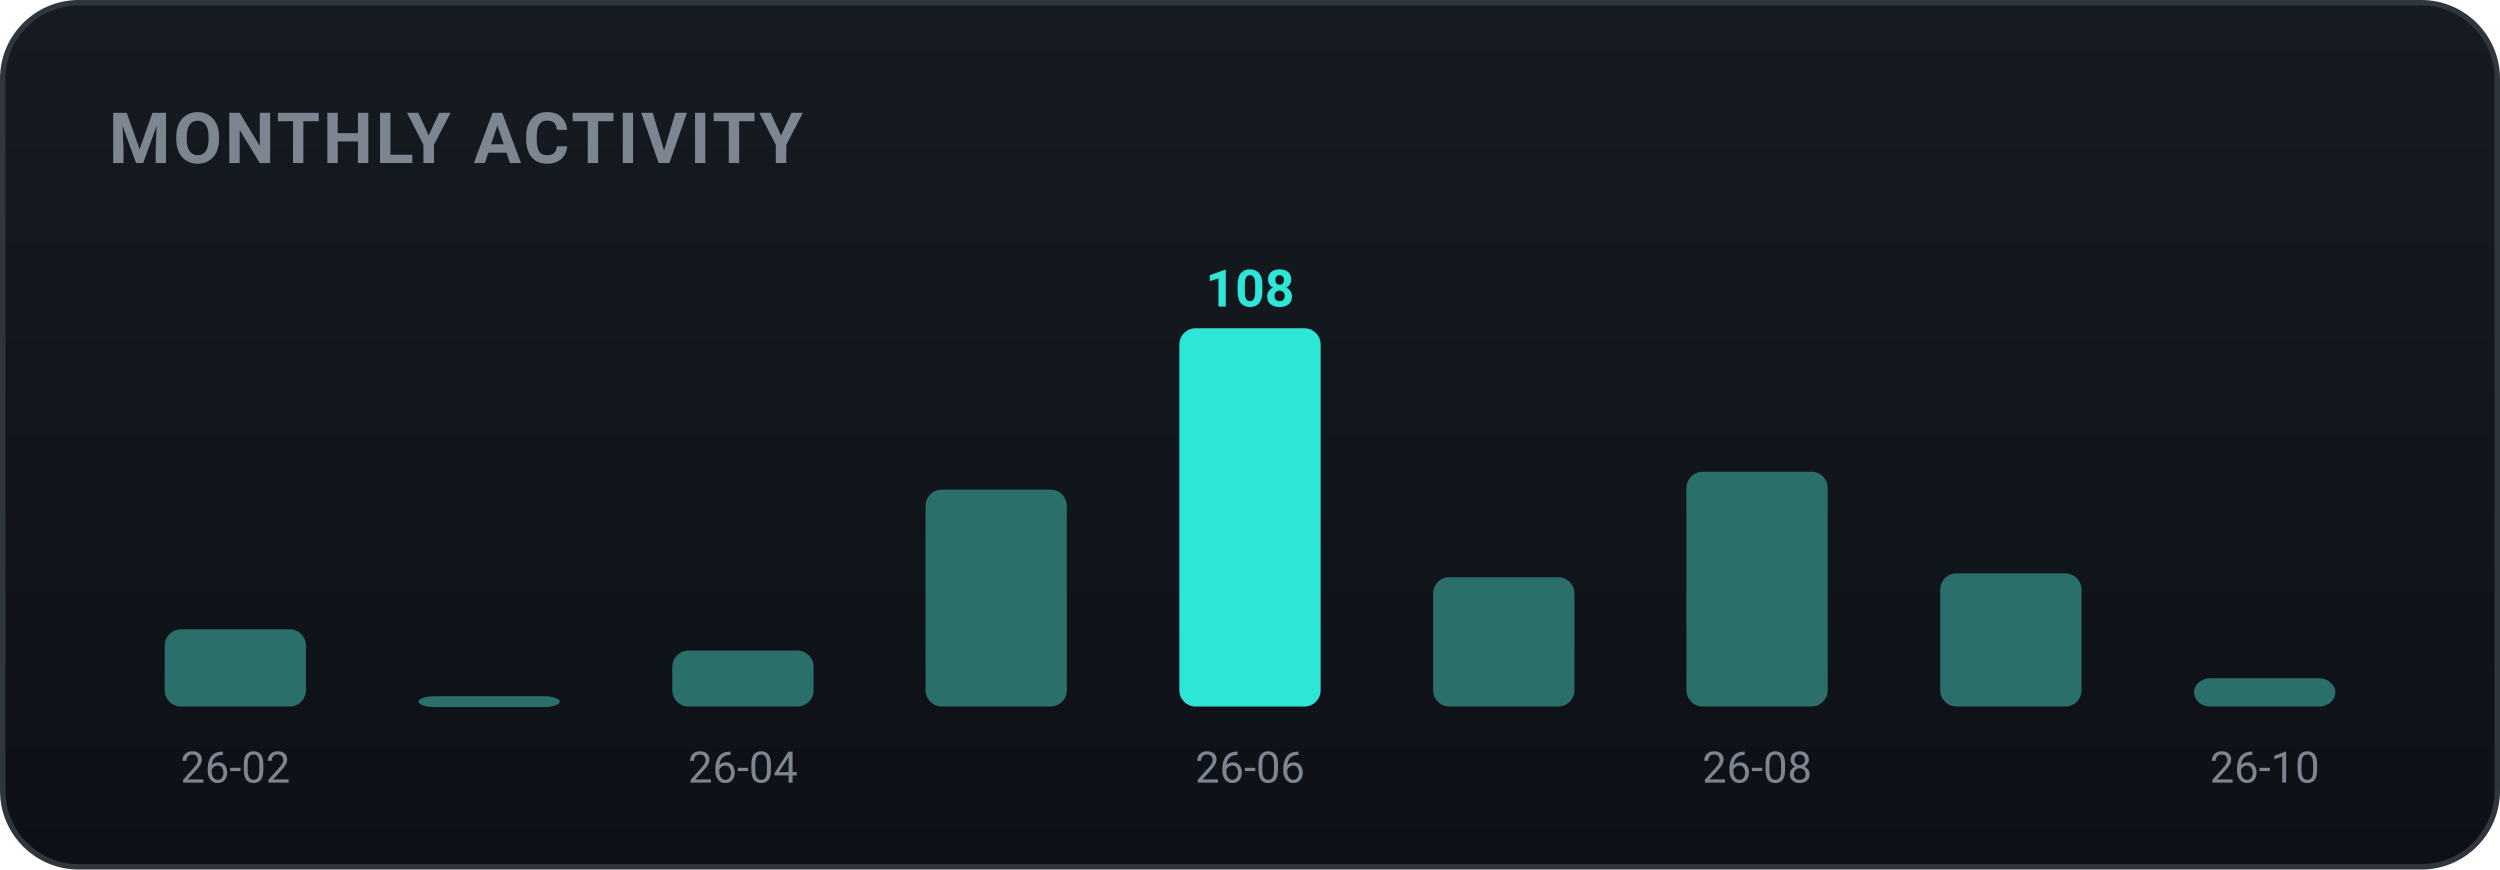
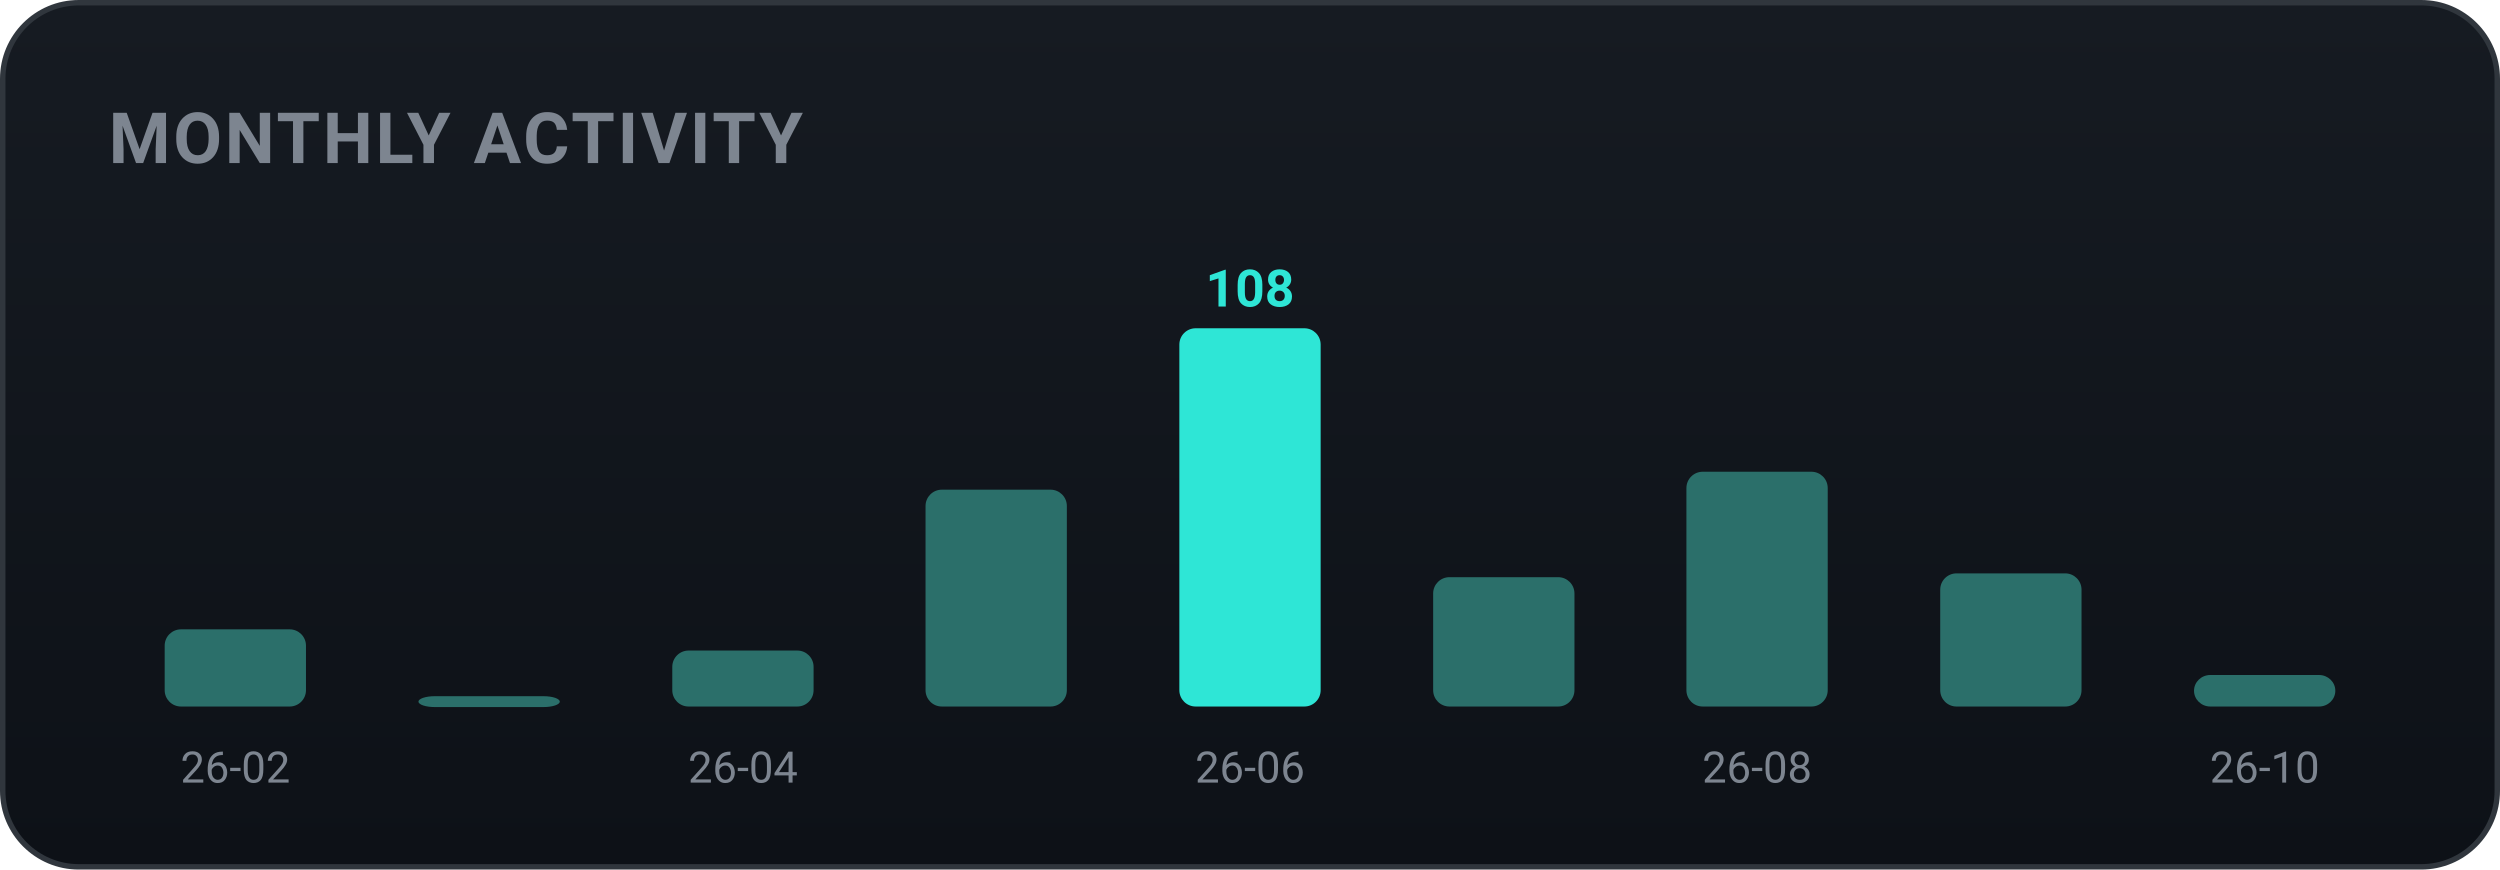
<svg xmlns="http://www.w3.org/2000/svg" width="460" height="160" viewBox="0 0 460 160" role="img" font-family="-apple-system,BlinkMacSystemFont,'Segoe UI',Roboto,'Apple SD Gothic Neo','Malgun Gothic',sans-serif">
  <defs>
    <linearGradient id="bgg" x1="0" y1="0" x2="0" y2="1">
      <stop offset="0" stop-color="#161b22" />
      <stop offset="1" stop-color="#0d1117" />
    </linearGradient>
  </defs>
  <rect x="0.5" y="0.5" width="459" height="159" rx="14" fill="url(#bgg)" stroke="#30363d" />
  <text x="20" y="30" font-family="-apple-system,BlinkMacSystemFont,'Segoe UI',Roboto,'Apple SD Gothic Neo','Malgun Gothic',sans-serif" font-size="13" font-weight="700" fill="#7d8590" letter-spacing="0.5">MONTHLY ACTIVITY</text>
  <rect x="30.3" y="115.8" width="26.0" height="14.2" rx="3" fill="#2b6f6a" />
  <text x="43.3" y="144.0" text-anchor="middle" font-size="8" fill="#7d8590">26-02</text>
  <rect x="77.0" y="128.1" width="26.0" height="2.0" rx="3" fill="#2b6f6a" />
  <rect x="123.7" y="119.7" width="26.0" height="10.3" rx="3" fill="#2b6f6a" />
  <text x="136.7" y="144.0" text-anchor="middle" font-size="8" fill="#7d8590">26-04</text>
  <rect x="170.3" y="90.1" width="26.0" height="39.9" rx="3" fill="#2b6f6a" />
  <rect x="217.0" y="60.4" width="26.0" height="69.6" rx="3" fill="#2ee6d6" />
  <text x="230.0" y="56.4" text-anchor="middle" font-size="9.5" font-weight="700" fill="#2ee6d6">108</text>
  <text x="230.0" y="144.0" text-anchor="middle" font-size="8" fill="#7d8590">26-06</text>
  <rect x="263.7" y="106.2" width="26.0" height="23.8" rx="3" fill="#2b6f6a" />
  <rect x="310.3" y="86.8" width="26.0" height="43.2" rx="3" fill="#2b6f6a" />
  <text x="323.3" y="144.0" text-anchor="middle" font-size="8" fill="#7d8590">26-08</text>
  <rect x="357.0" y="105.5" width="26.0" height="24.5" rx="3" fill="#2b6f6a" />
-   <rect x="403.7" y="124.8" width="26.0" height="5.2" rx="3" fill="#2b6f6a" />
+   <rect x="403.7" y="124.2" width="26.0" height="5.8" rx="3" fill="#2b6f6a" />
  <text x="416.7" y="144.0" text-anchor="middle" font-size="8" fill="#7d8590">26-10</text>
</svg>
